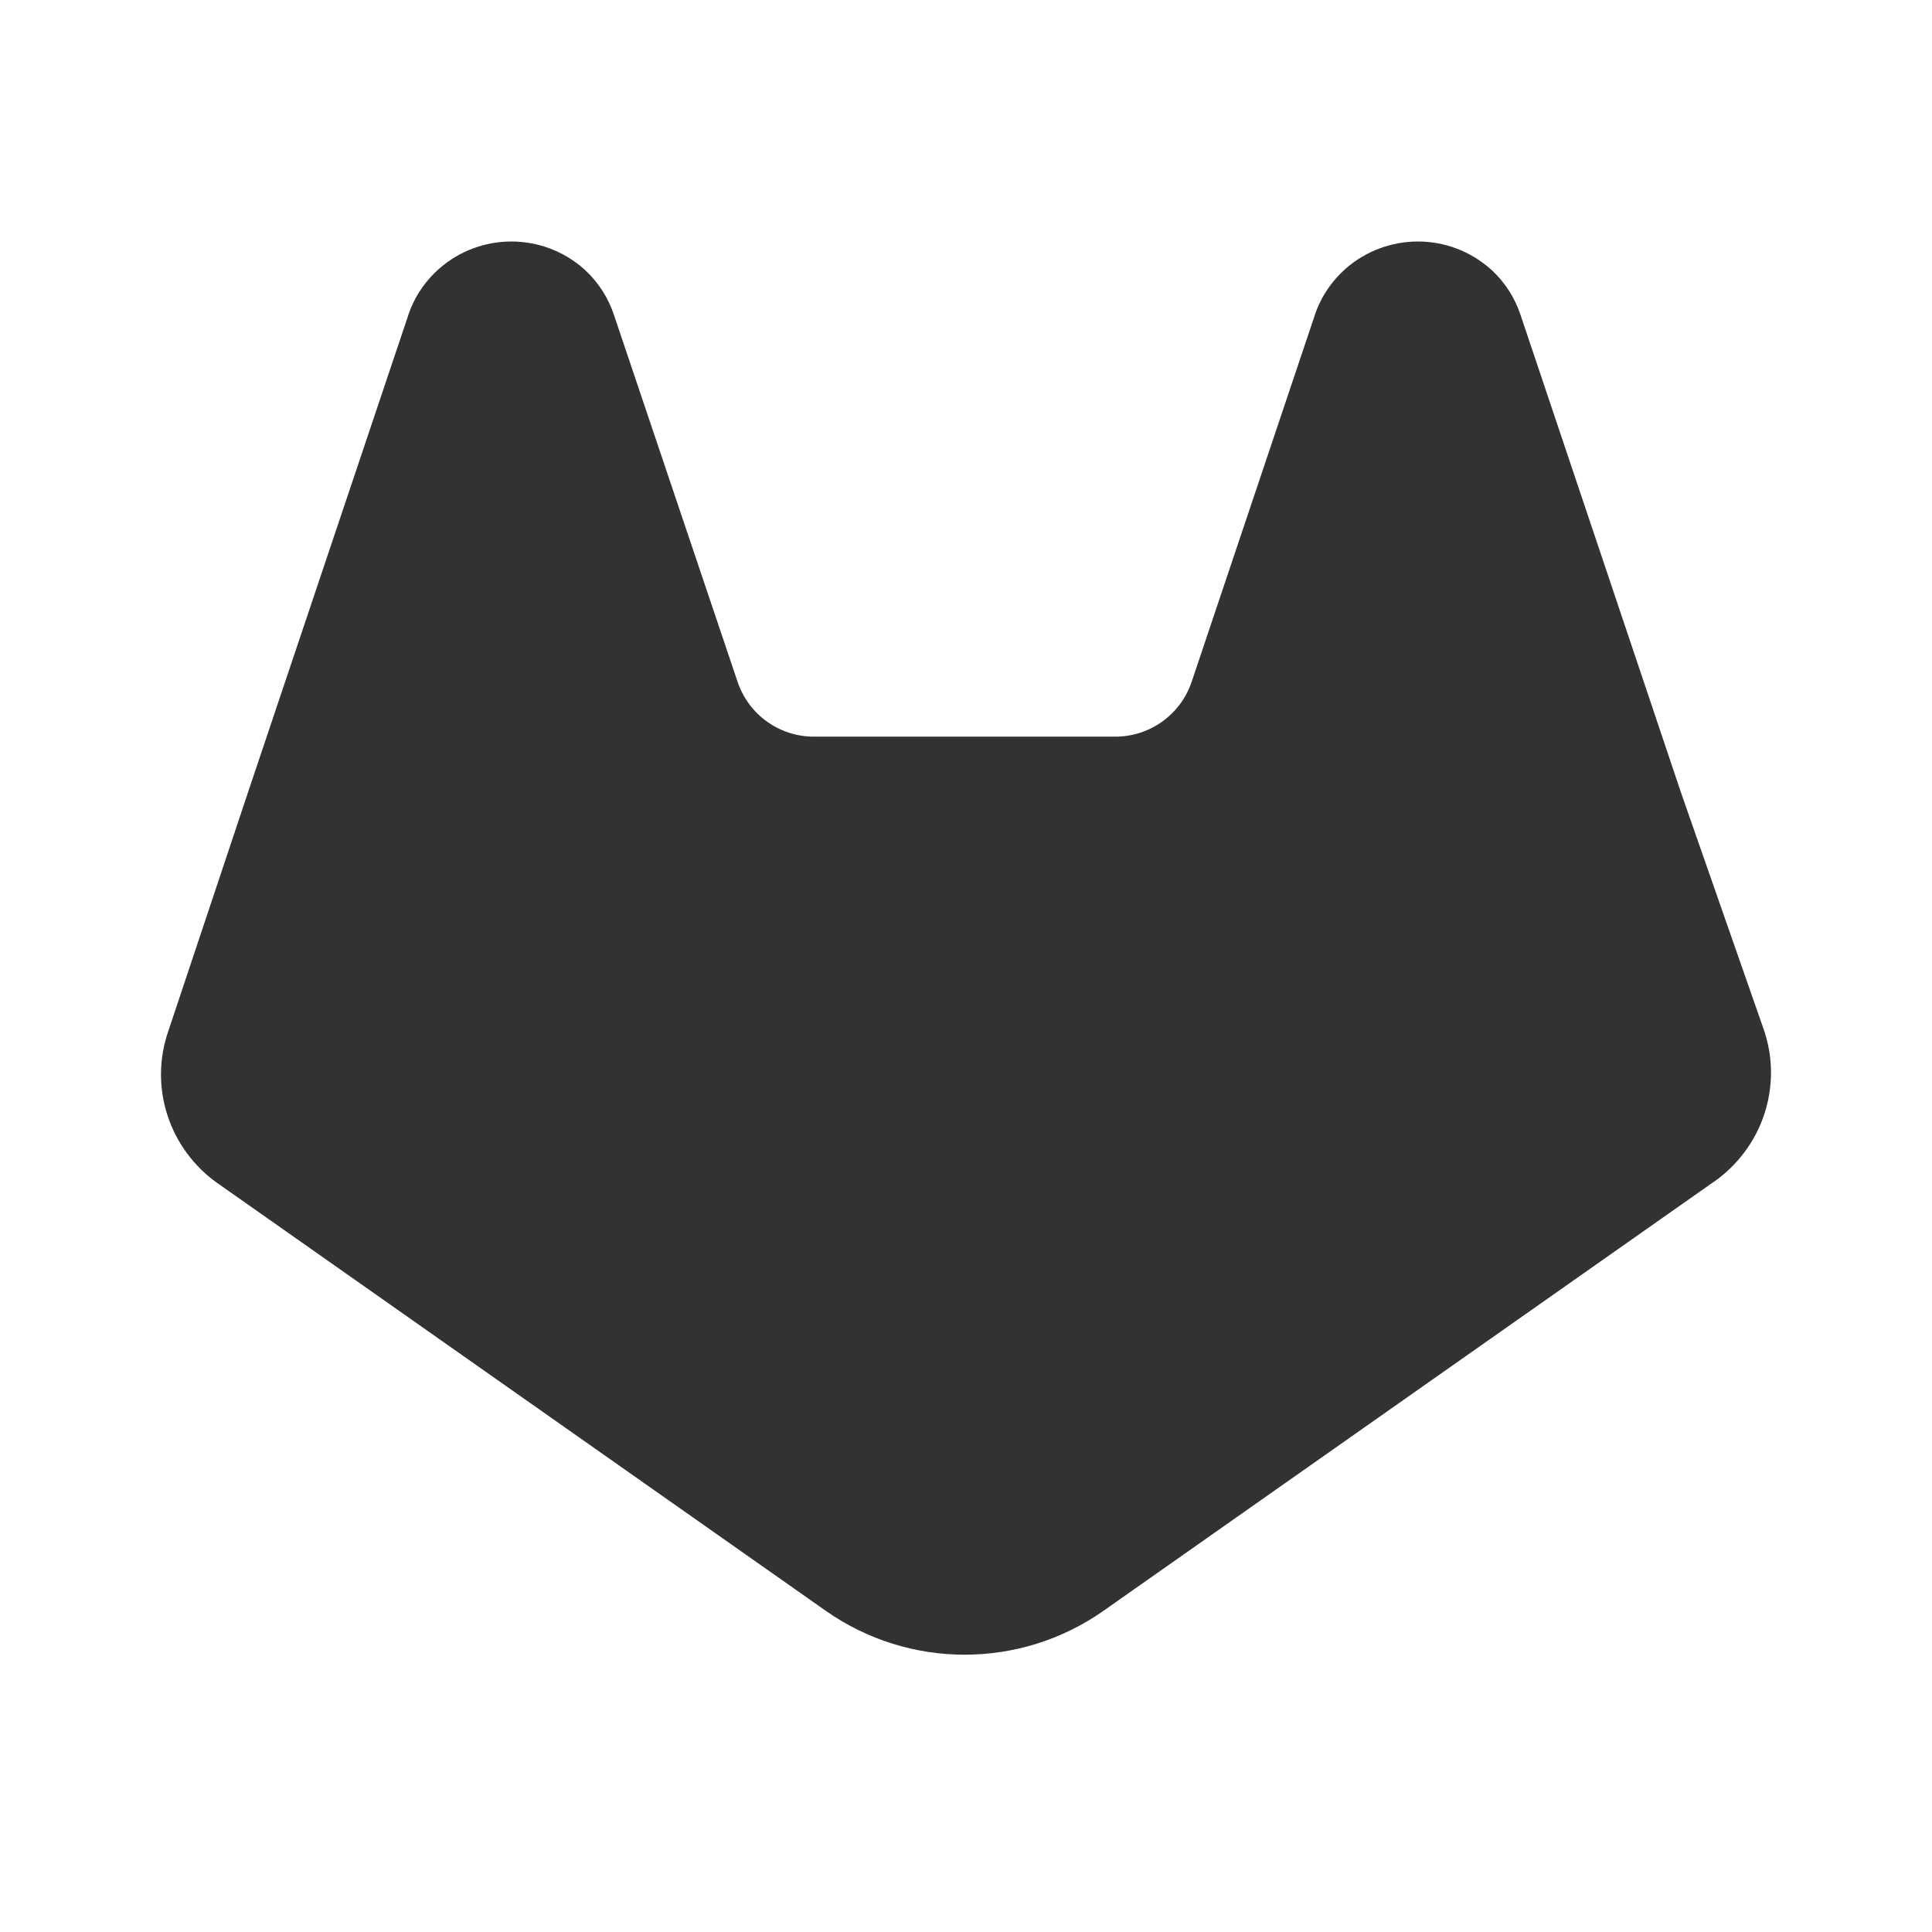
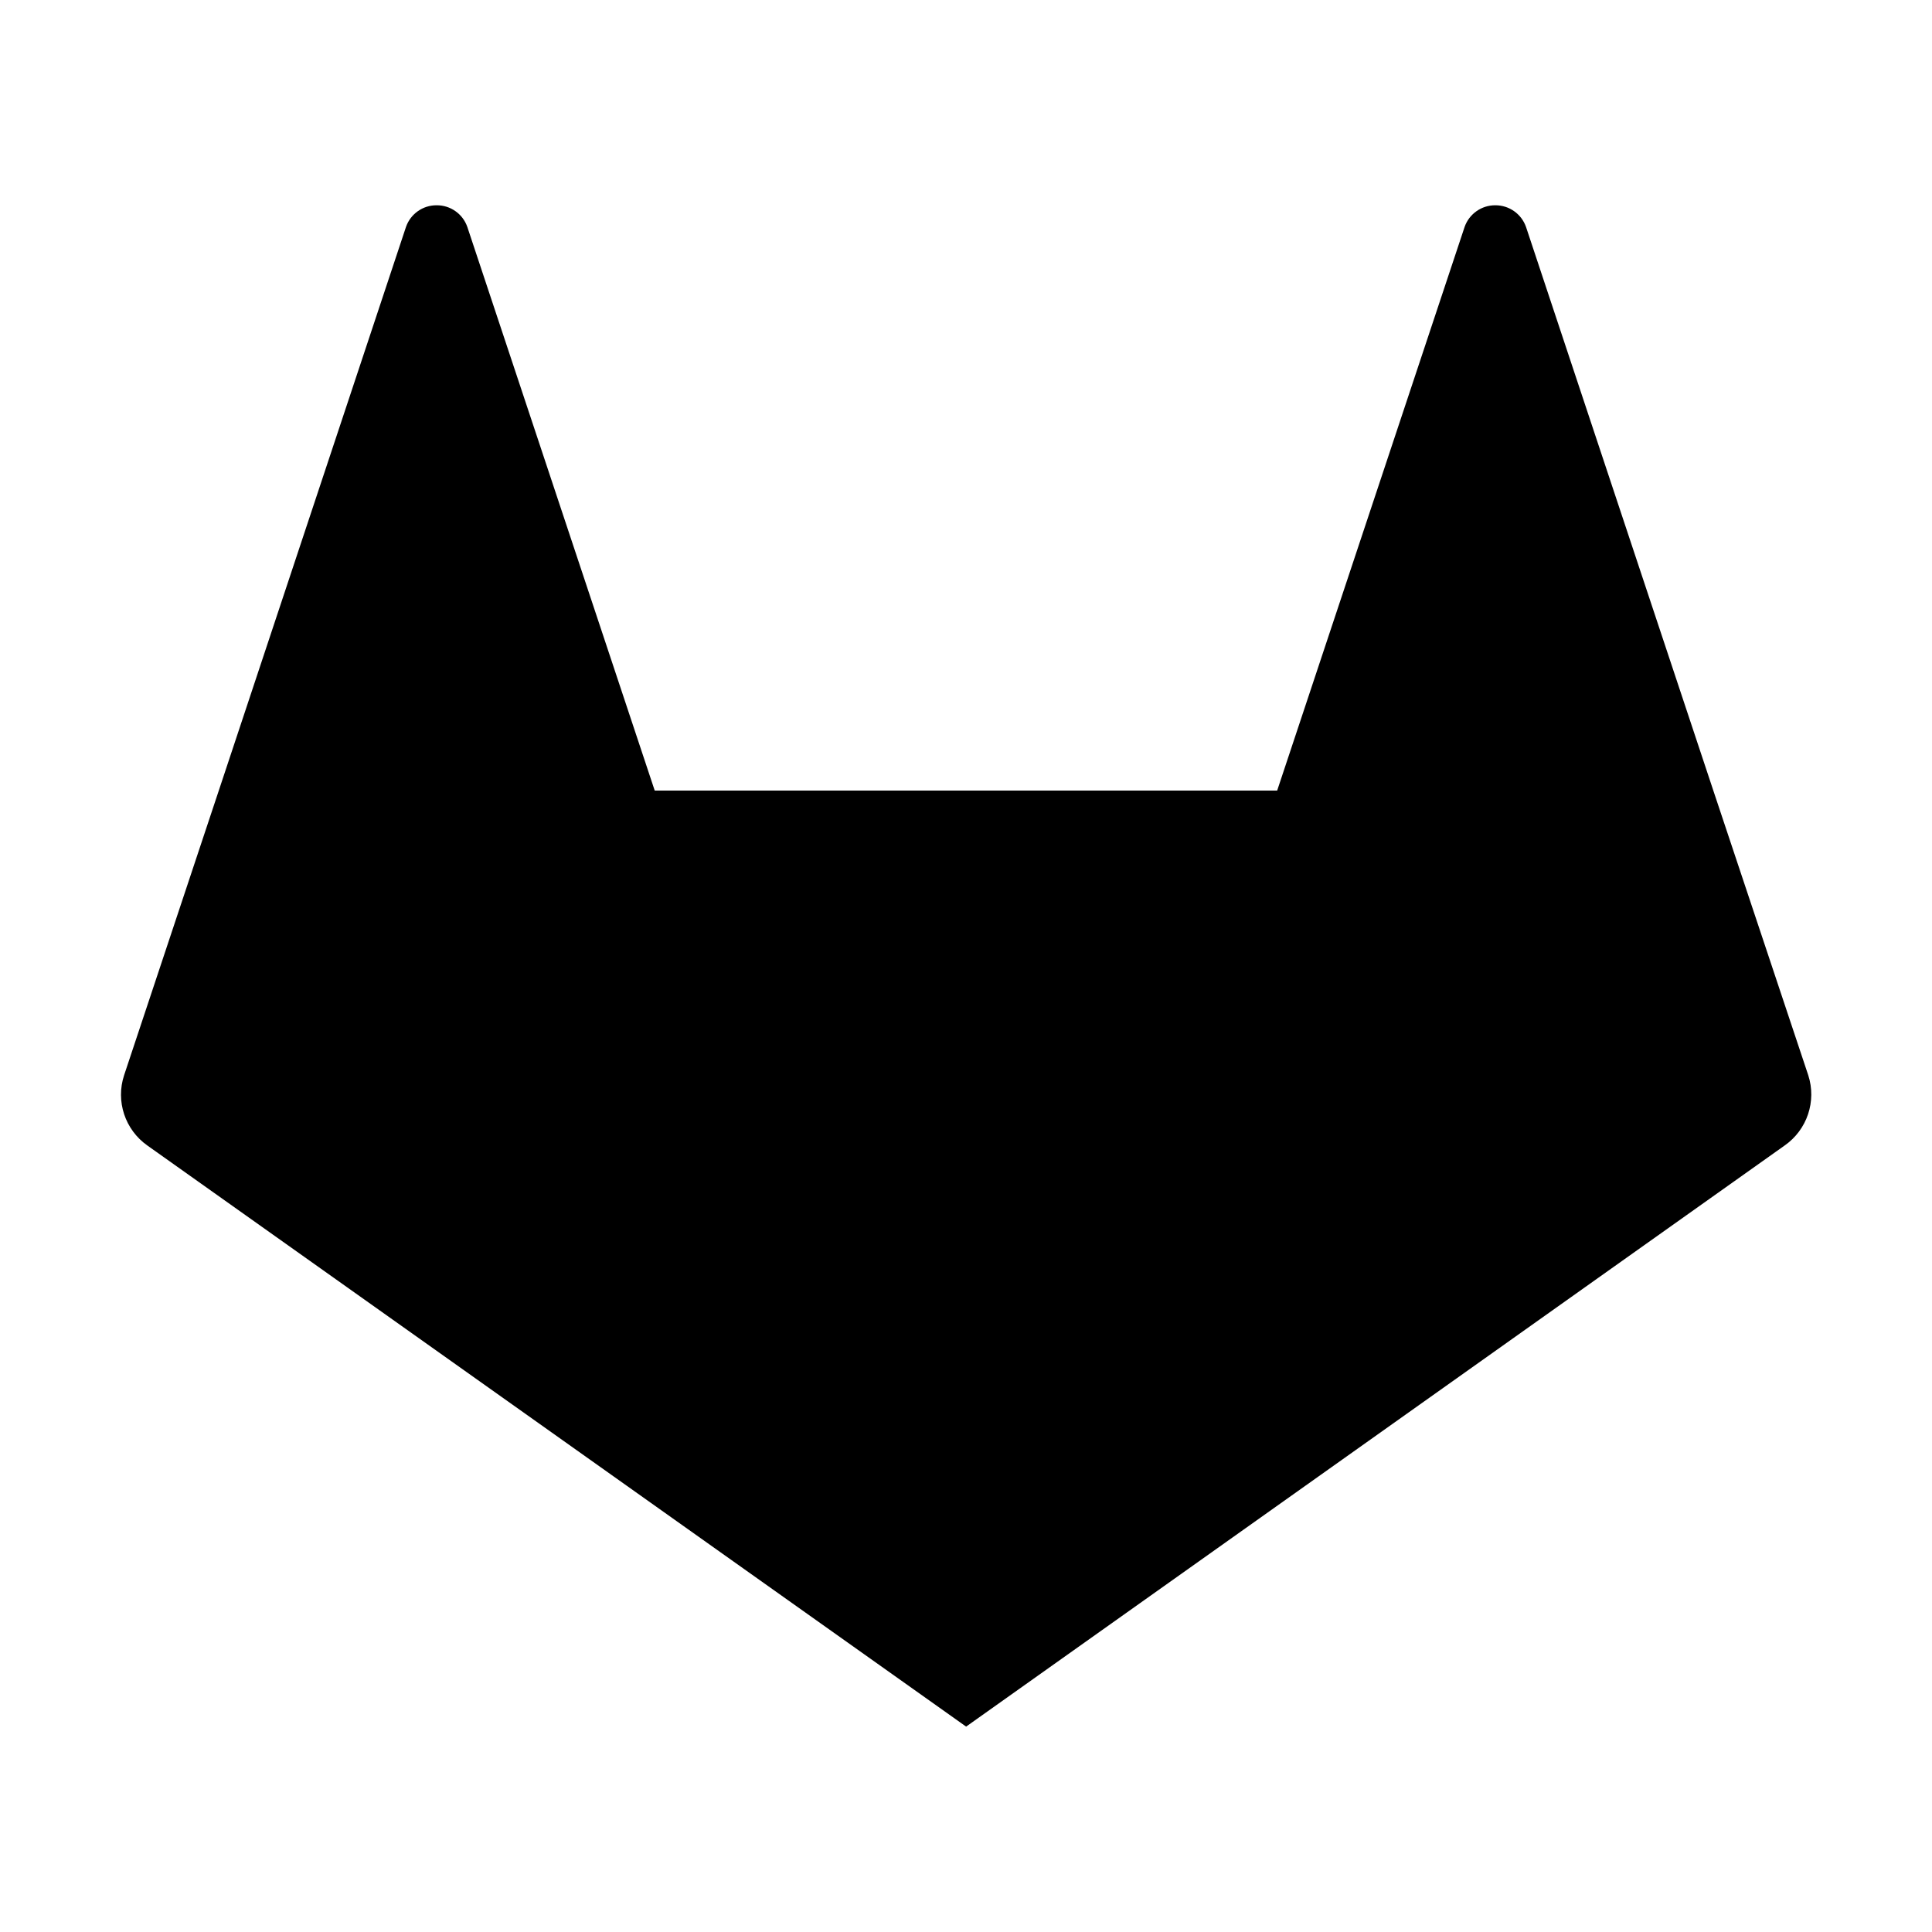
- <svg xmlns="http://www.w3.org/2000/svg" width="800px" height="800px" viewBox="0 0 24 24" fill="none">
-   <path fill-rule="evenodd" clip-rule="evenodd" d="M5.453 3.34C5.704 3.118 6.025 3 6.353 3C6.68 3 7.001 3.118 7.252 3.34C7.259 3.346 7.266 3.352 7.272 3.358C7.435 3.511 7.559 3.703 7.629 3.919L9.163 8.471C9.3 8.877 9.681 9.151 10.11 9.151H13.855C14.284 9.151 14.666 8.877 14.803 8.47L16.339 3.897C16.345 3.879 16.352 3.862 16.358 3.844C16.437 3.647 16.561 3.474 16.718 3.336C16.968 3.117 17.288 3 17.614 3C17.941 3 18.262 3.118 18.513 3.34C18.52 3.346 18.527 3.352 18.534 3.358C18.697 3.511 18.821 3.703 18.891 3.919L20.881 9.843L21.917 12.809C21.922 12.823 21.926 12.837 21.93 12.851C22.036 13.201 22.021 13.575 21.89 13.916C21.763 14.246 21.535 14.522 21.245 14.712L13.708 20.01C12.673 20.737 11.293 20.737 10.258 20.01L2.705 14.7L2.7 14.697C2.413 14.493 2.195 14.202 2.083 13.863C1.971 13.524 1.972 13.158 2.087 12.82L3.084 9.833L5.078 3.897C5.084 3.879 5.09 3.862 5.097 3.844C5.176 3.647 5.3 3.474 5.457 3.336L5.453 3.34Z" fill="#323232" />
+ <svg xmlns="http://www.w3.org/2000/svg" width="800px" height="800px" viewBox="0 0 16 16" fill="none">
+   <path fill="#000000" d="M14.975 8.904L14.19 6.55l-1.552-4.67a.268.268 0 00-.255-.18.268.268 0 00-.254.18l-1.552 4.667H5.422L3.87 1.879a.267.267 0 00-.254-.179.267.267 0 00-.254.18l-1.55 4.667-.784 2.357a.515.515 0 00.193.583l6.78 4.812 6.778-4.812a.516.516 0 00.196-.583z" />
</svg>
